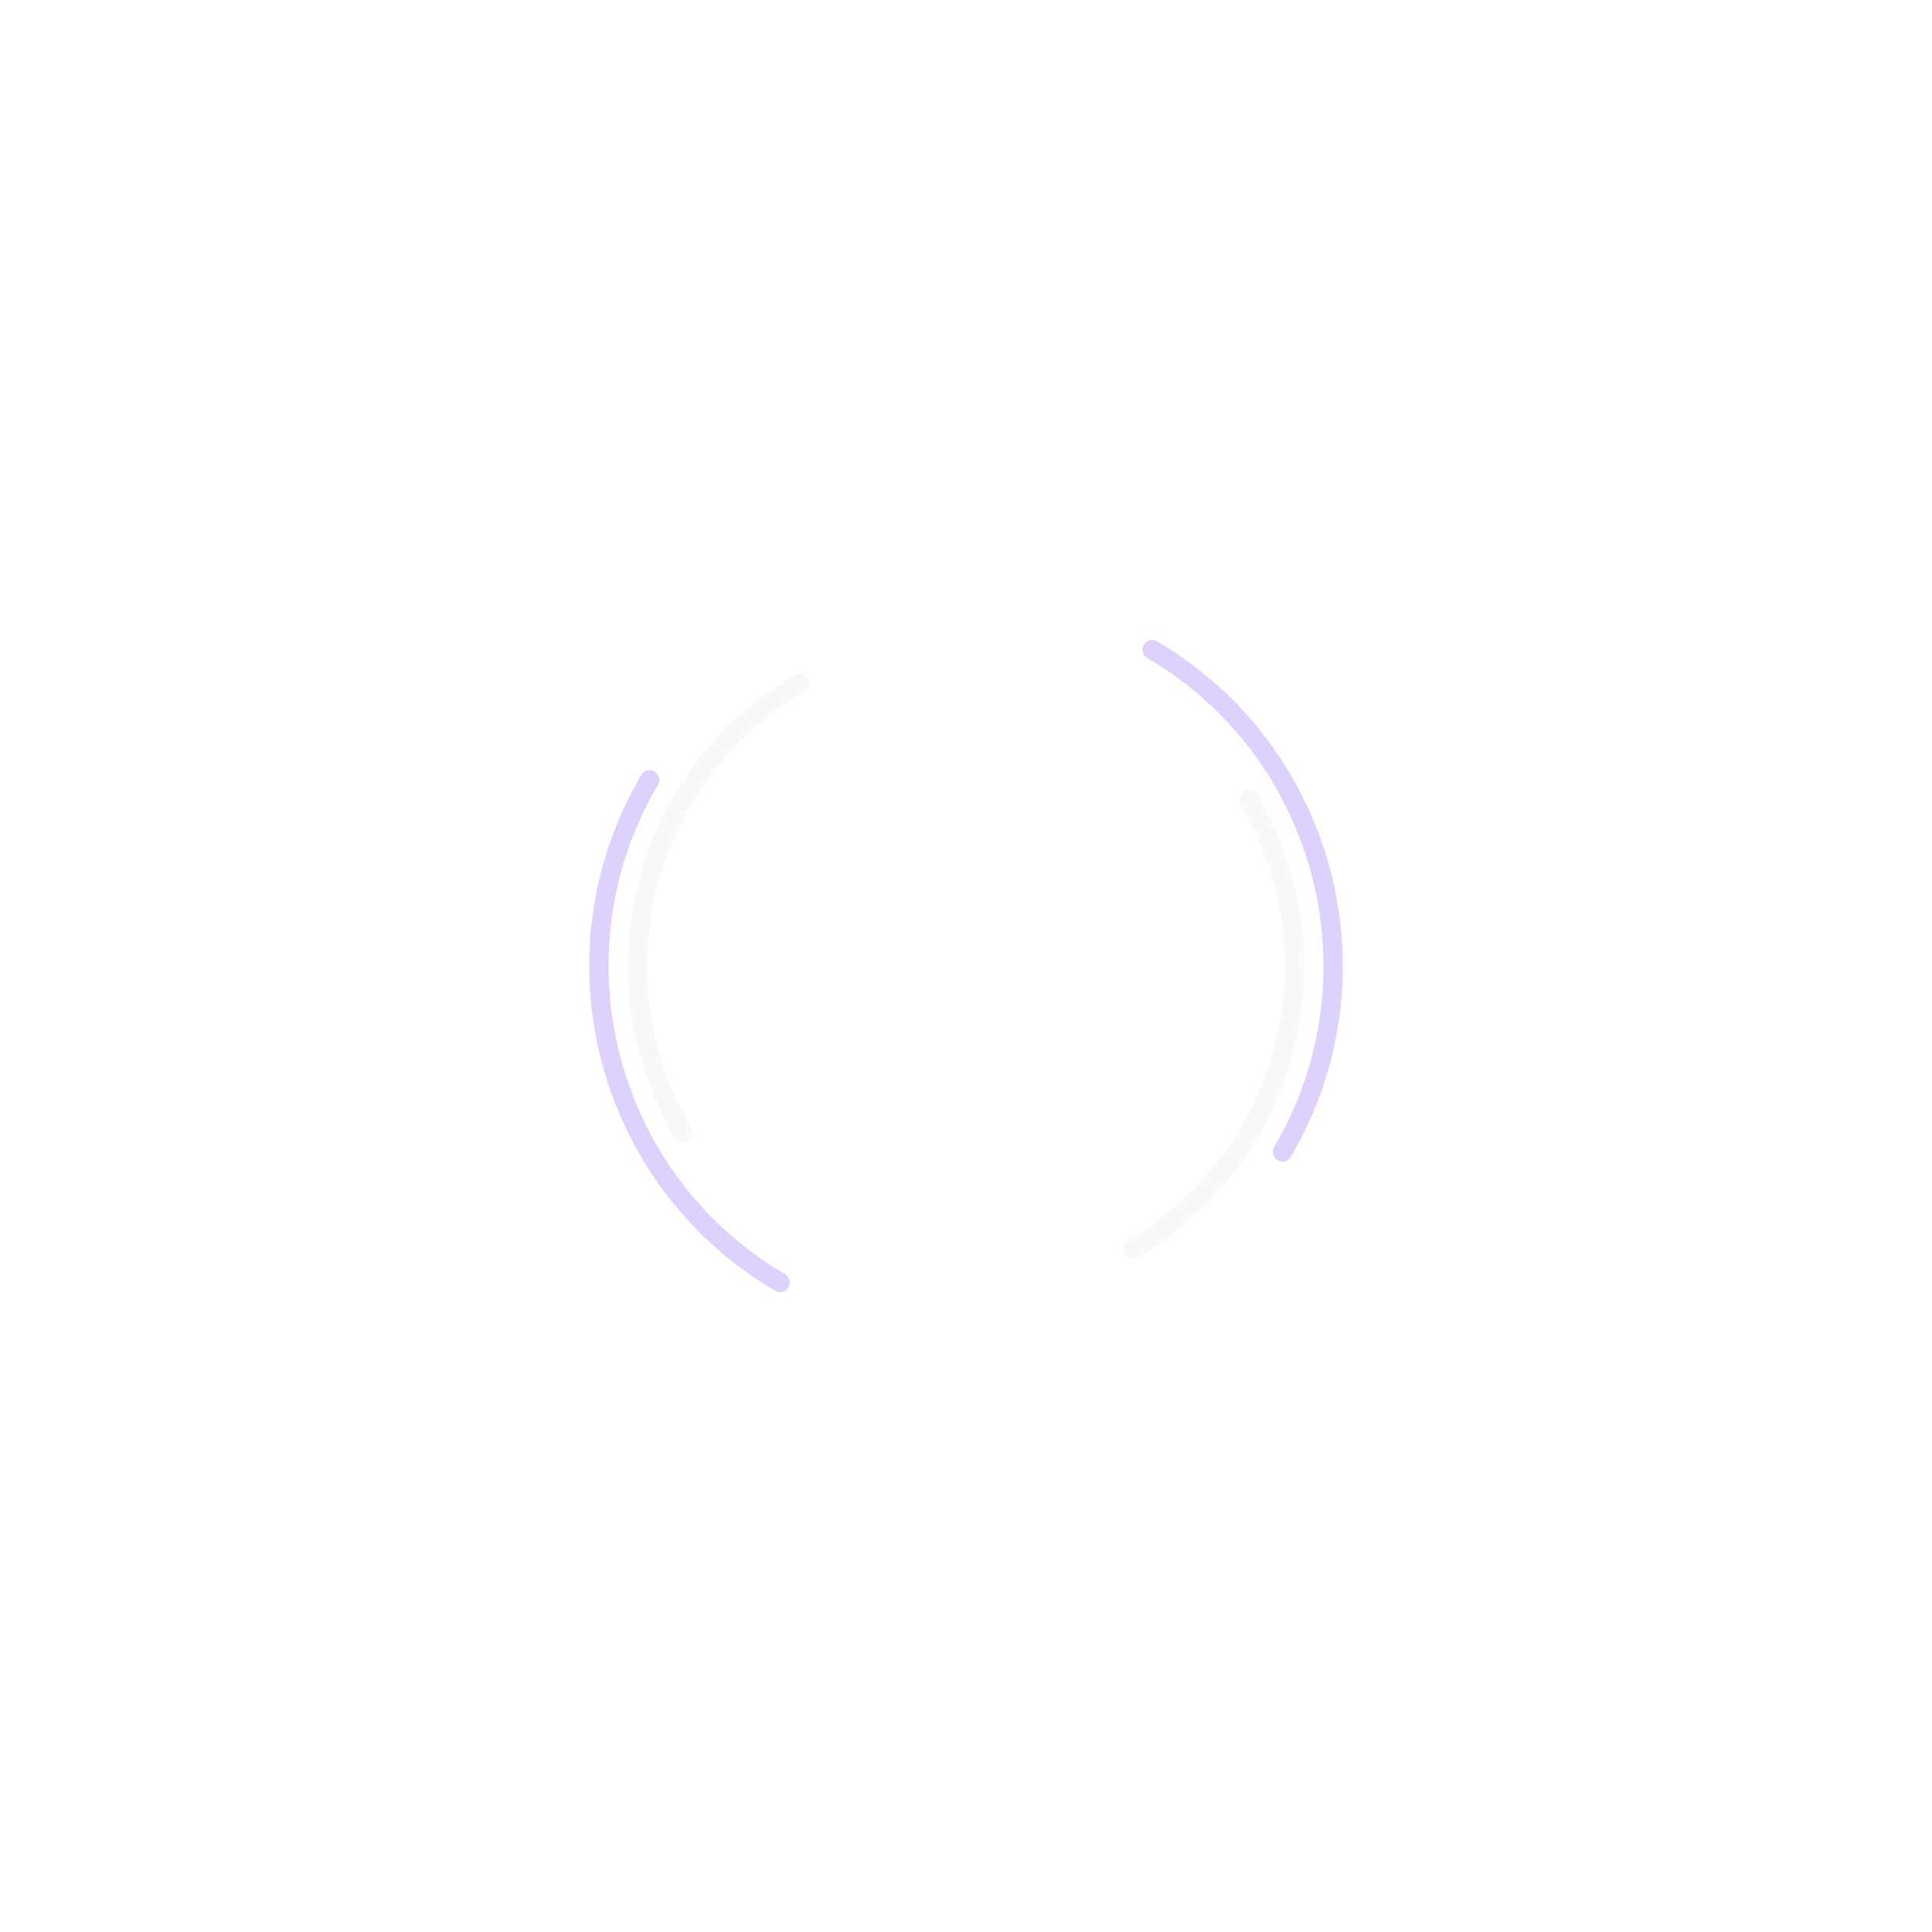
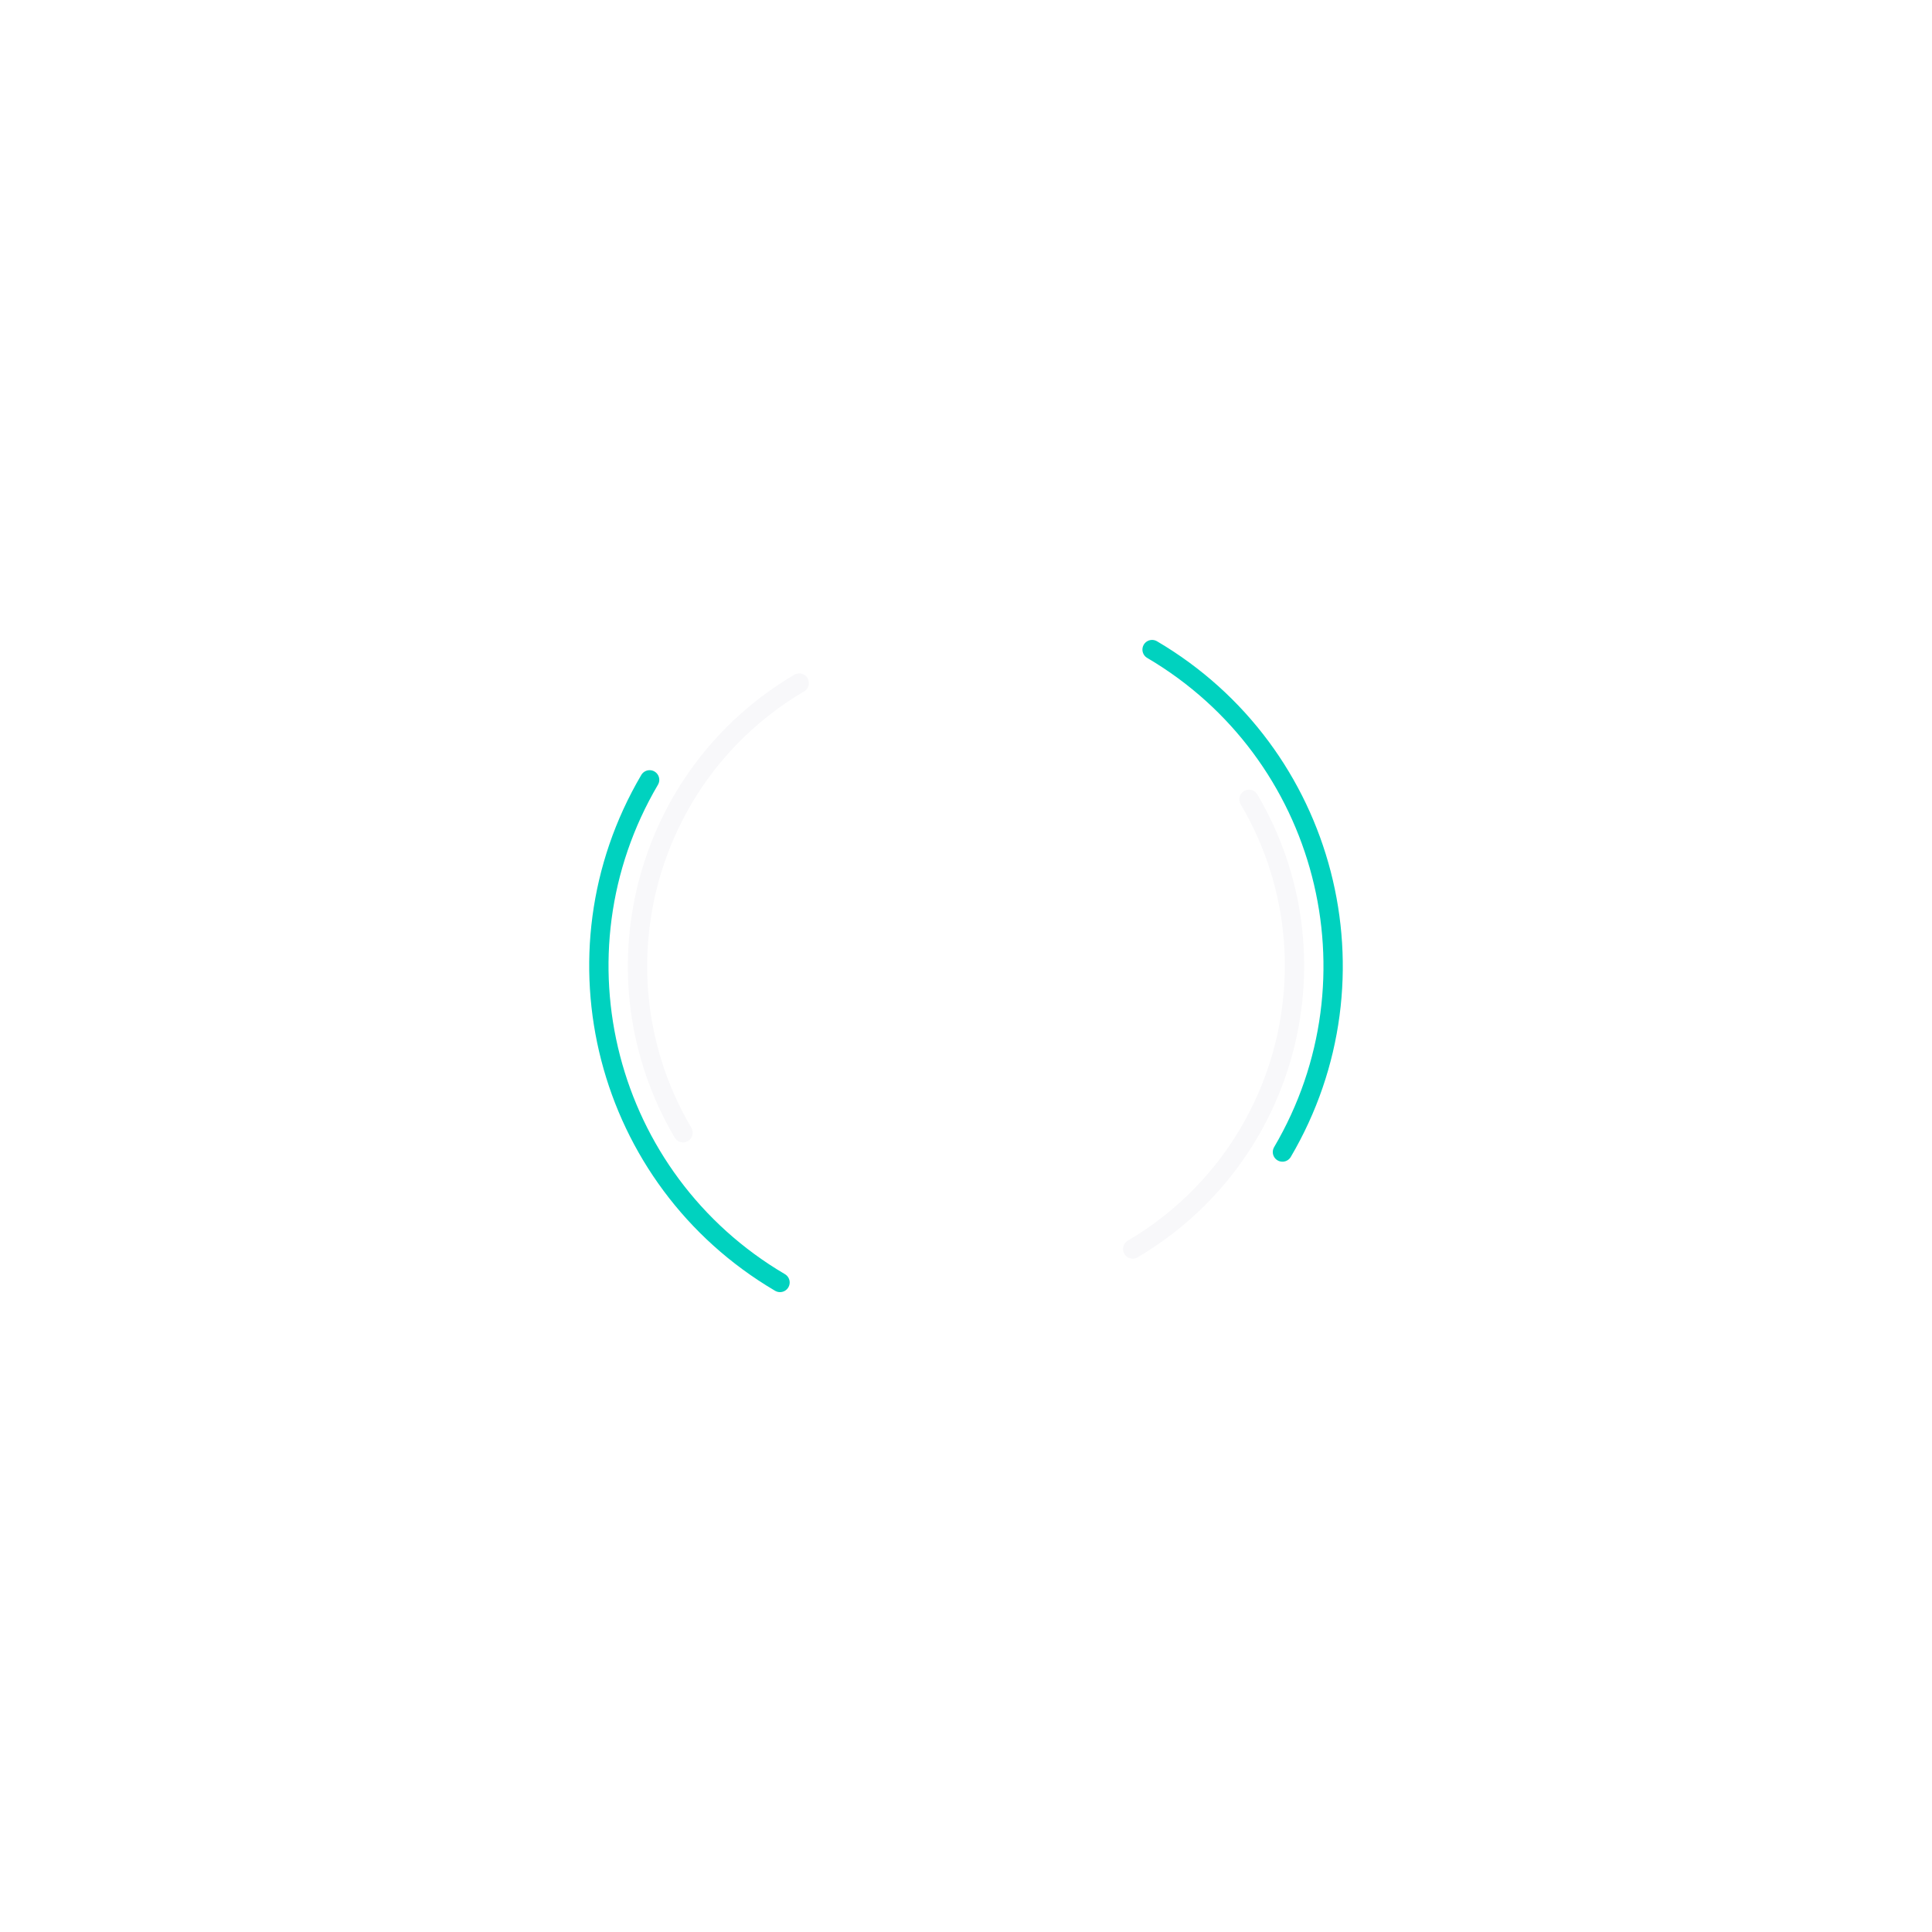
<svg xmlns="http://www.w3.org/2000/svg" style="margin: auto; background: none; display: block; shape-rendering: auto;" width="207px" height="207px" viewBox="0 0 100 100" preserveAspectRatio="xMidYMid">
-   <circle cx="50" cy="50" r="19" stroke-width="1" stroke="#ded1fe" stroke-dasharray="29.845 29.845" fill="none" stroke-linecap="round" transform="rotate(120.484 50 50)">
+   <circle cx="50" cy="50" r="19" stroke-width="1" stroke="#00d2bf" stroke-dasharray="29.845 29.845" fill="none" stroke-linecap="round" transform="rotate(120.484 50 50)">
    <animateTransform attributeName="transform" type="rotate" dur="1.587s" repeatCount="indefinite" keyTimes="0;1" values="0 50 50;360 50 50" />
  </circle>
  <circle cx="50" cy="50" r="17" stroke-width="1" stroke="#F8F8FA" stroke-dasharray="26.704 26.704" stroke-dashoffset="26.704" fill="none" stroke-linecap="round" transform="rotate(-120.484 50 50)">
    <animateTransform attributeName="transform" type="rotate" dur="1.587s" repeatCount="indefinite" keyTimes="0;1" values="0 50 50;-360 50 50" />
  </circle>
</svg>
